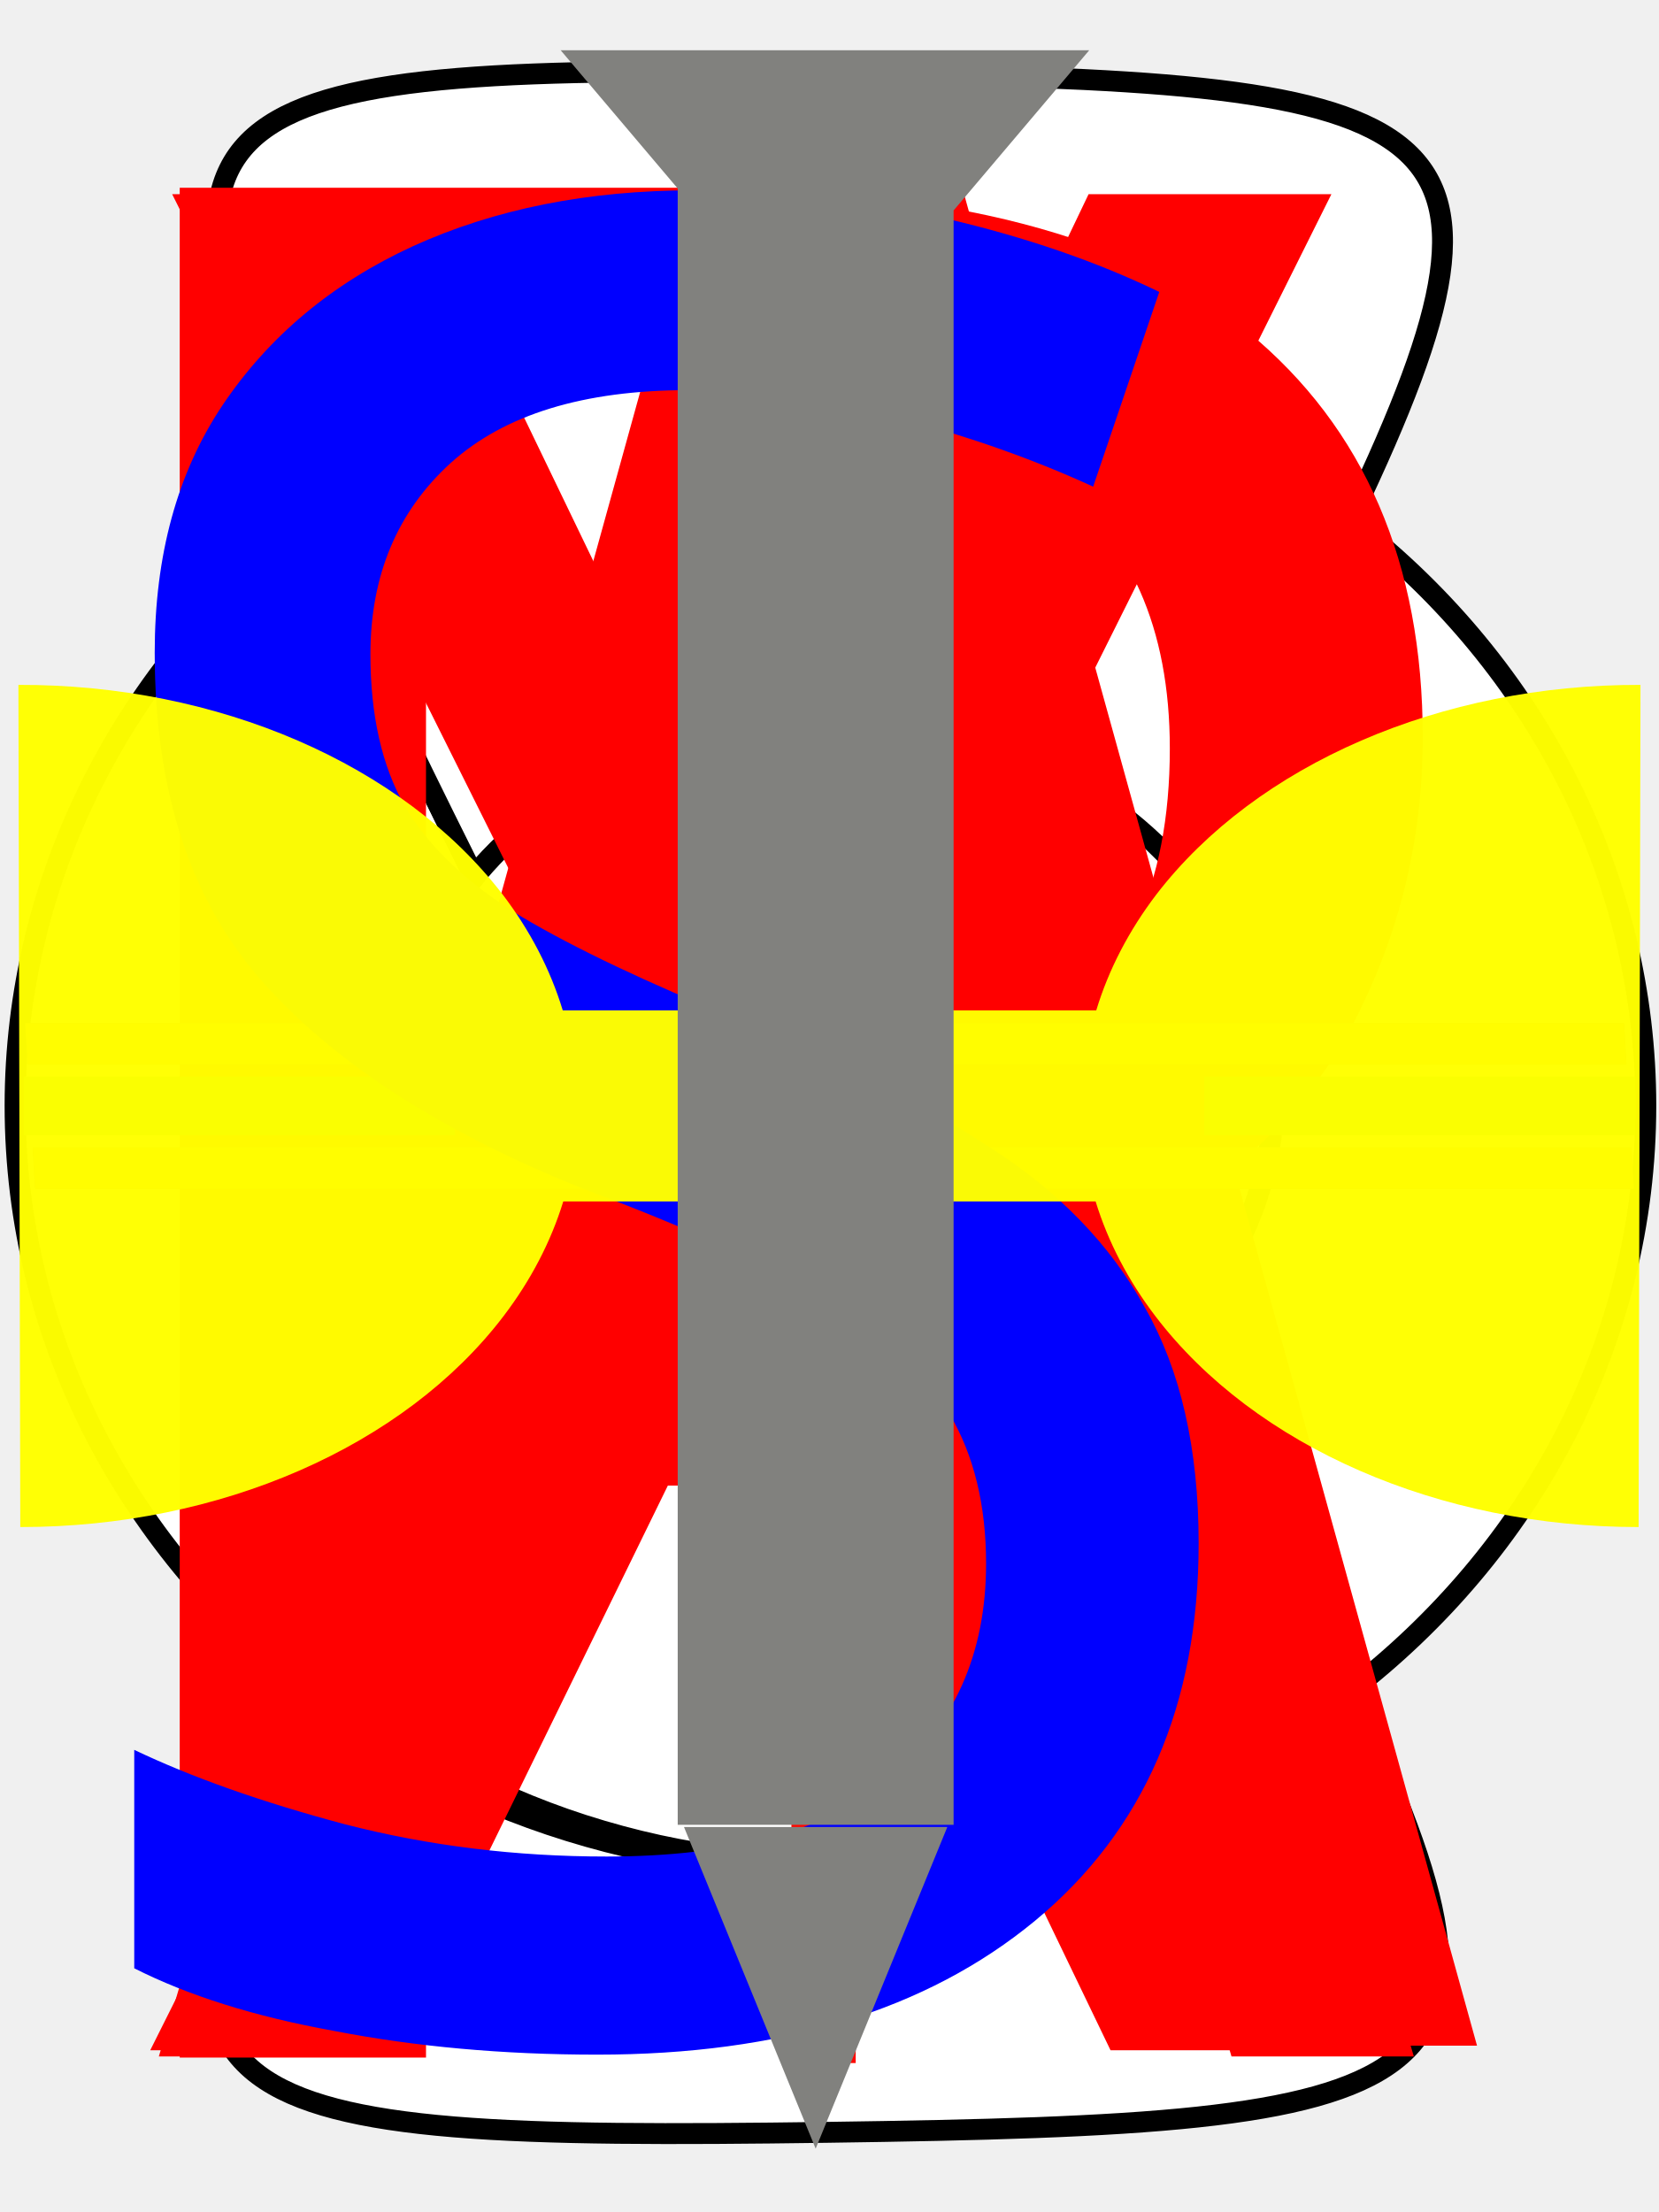
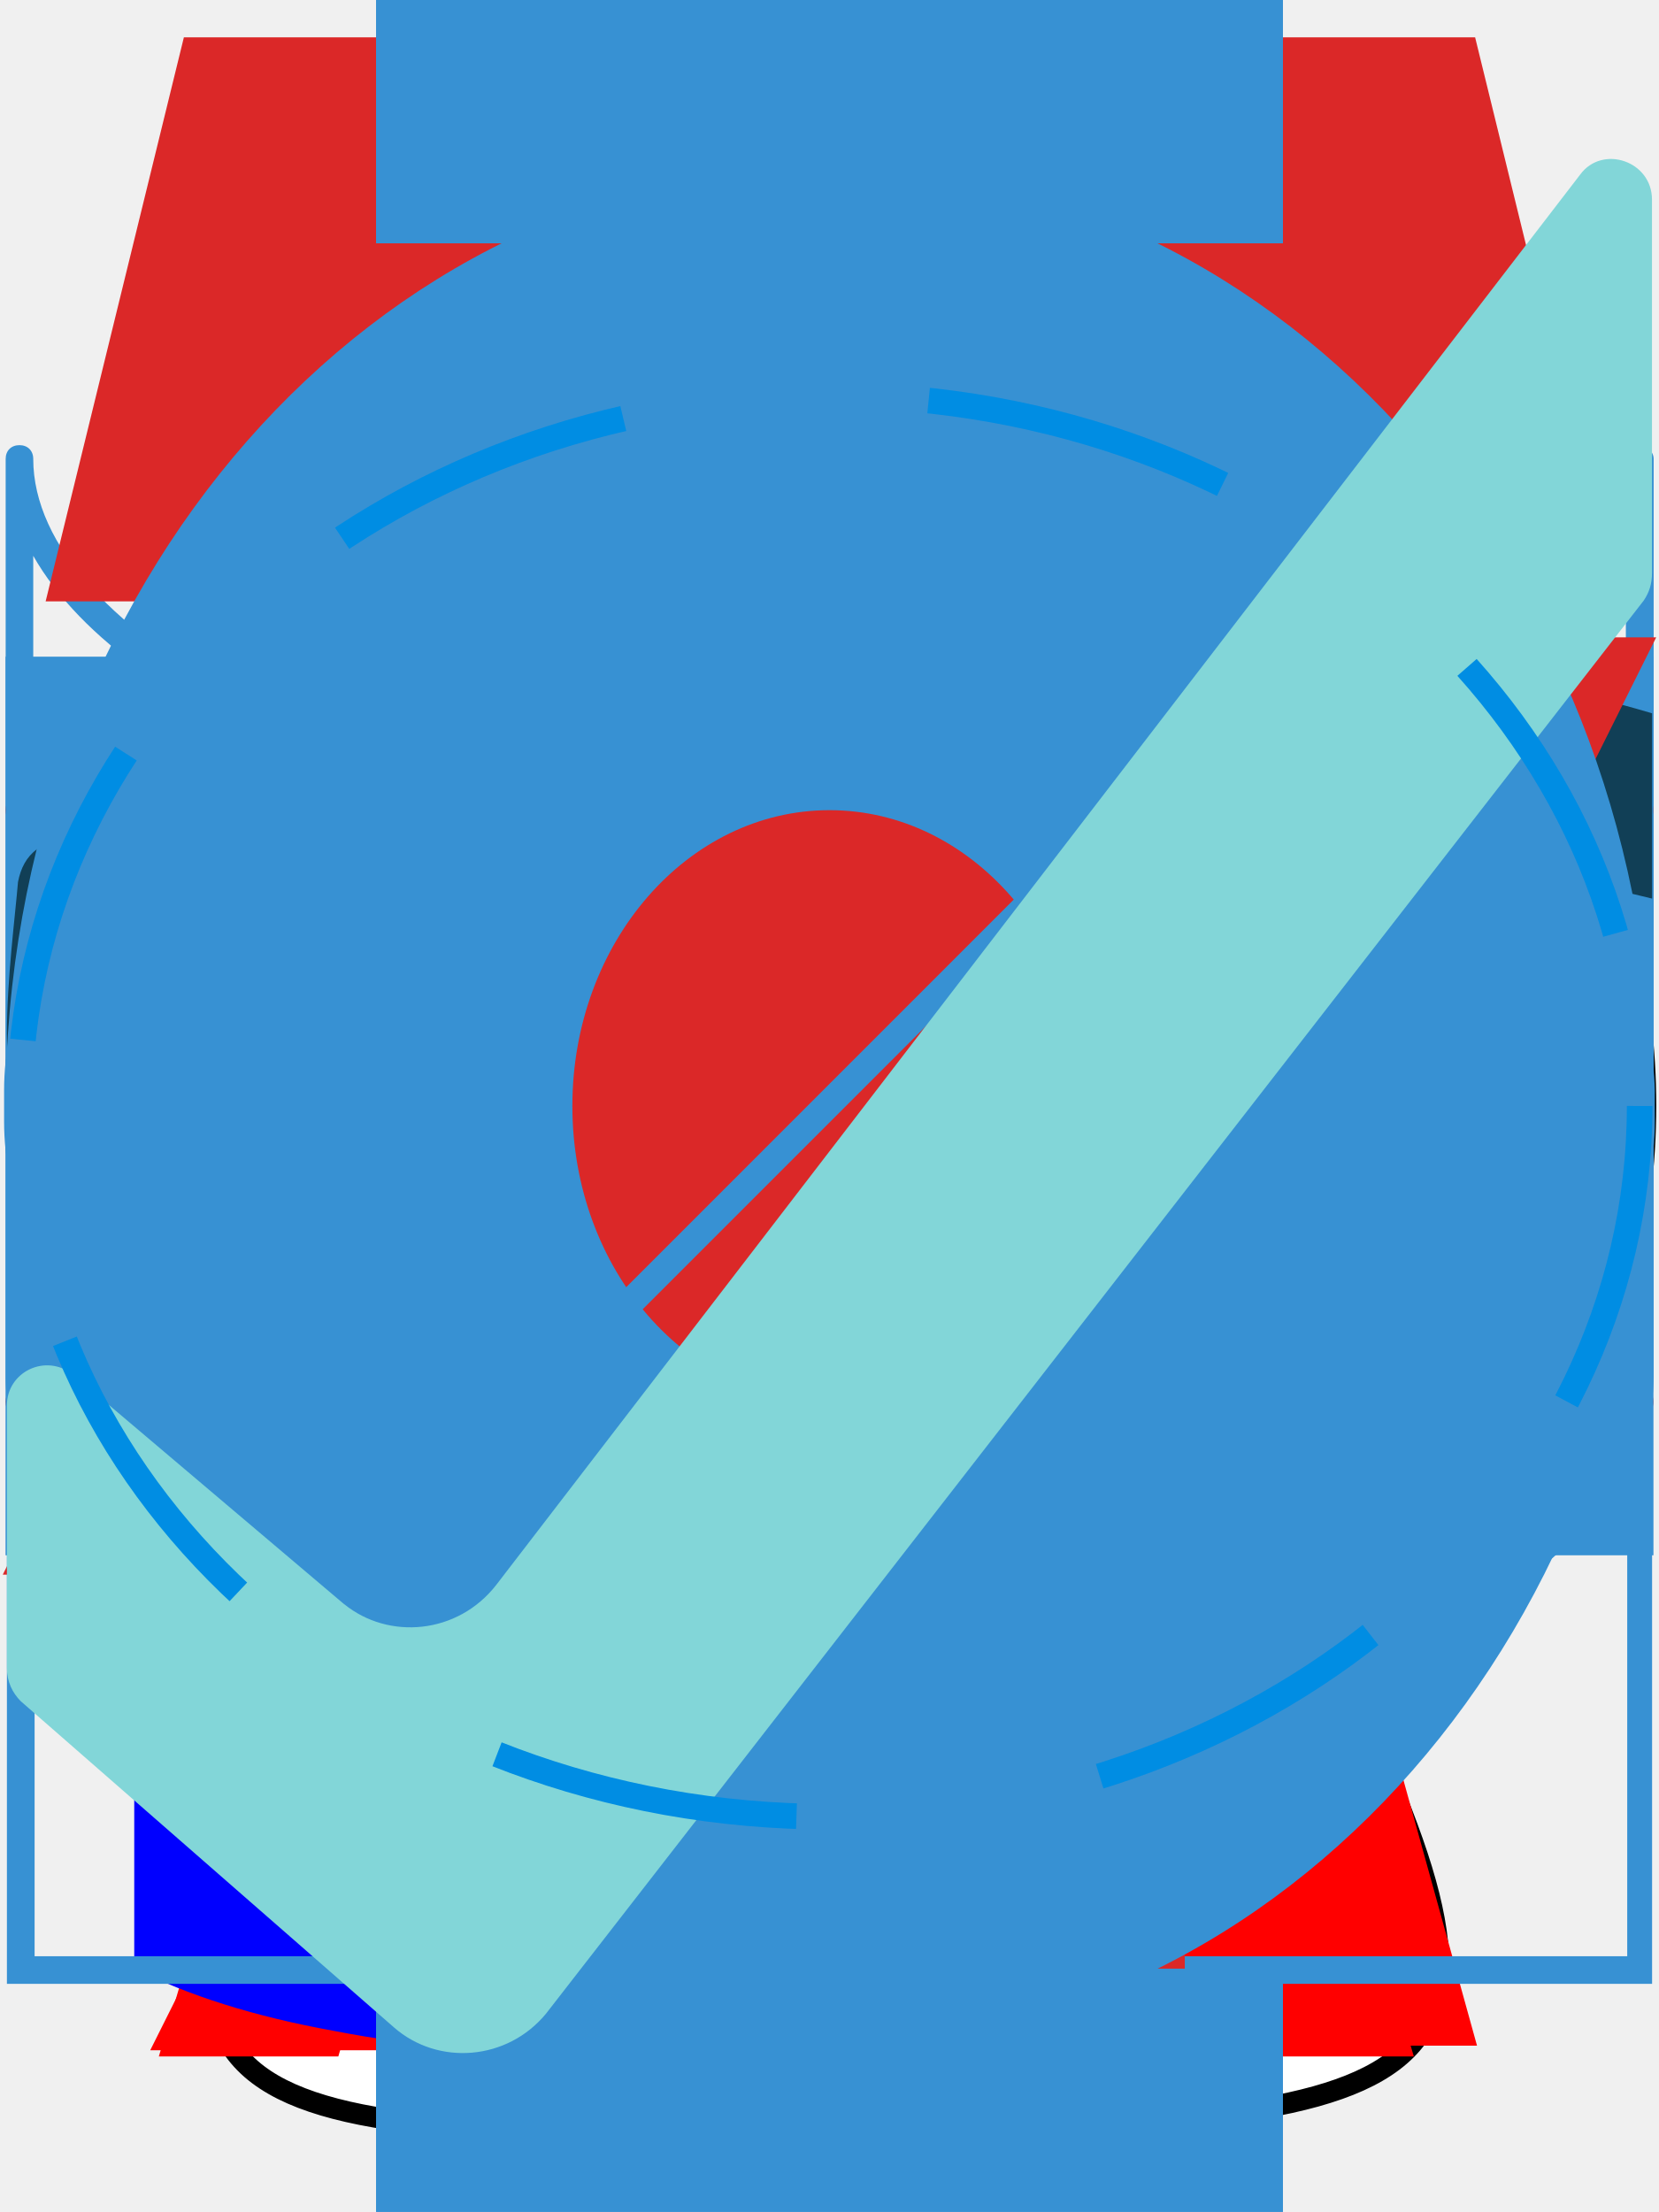
<svg xmlns="http://www.w3.org/2000/svg" width="60" height="80" viewBox="0 0 15.875 21.167" version="1.1" id="svg8">
-   <defs id="defs2" />
-   <g id="layer1" transform="translate(0,-275.8333)">
-     <path style="fill:#ffffff;stroke:#000000;stroke-width:0.2;stroke-opacity:1;stroke-linecap:round;paint-order:markers fill stroke;stroke-linejoin:round" d="m 3.088,280.712 c -0.022,0.018 -0.111,0.096 -0.142,0.122 0.02,-0.016 0.039,-0.033 0.06,-0.049 z m 1.644,7.943 c -0.603,-0.59 -0.996,-1.355 -1.027,-2.245 0.002,-0.79 0.292,-1.559 0.829,-2.195 -0.092,-0.185 -0.177,-0.355 -0.274,-0.551 -0.605,-1.221 -0.943,-1.984 -1.323,-2.822 -1.766,1.379 -2.791,3.416 -2.793,5.568 -4.237e-5,2.26 1.105,4.278 2.839,5.612 0.362,-0.801 0.935,-1.787 1.516,-2.96 z" id="z3" />
-     <path style="fill:#ffffff;stroke:#000000;stroke-width:0.2;stroke-miterlimit:4;stroke-dasharray:none;stroke-opacity:1;stroke-linecap:round;paint-order:markers fill stroke;stroke-linejoin:round" d="m 7.953,276.531 c -5.998,-0.083 -6.859,0.152 -5.017,4.217 a 7.795,7.271 0 0 1 0.156,-0.128 7.795,7.271 0 0 1 0.634,-0.423 7.795,7.271 0 0 1 0.676,-0.362 7.795,7.271 0 0 1 0.711,-0.297 7.795,7.271 0 0 1 0.739,-0.229 7.795,7.271 0 0 1 0.76,-0.159 7.795,7.271 0 0 1 0.774,-0.087 7.795,7.271 0 0 1 0.551,-0.019 7.795,7.271 0 0 1 0.778,0.037 7.795,7.271 0 0 1 0.77,0.109 7.795,7.271 0 0 1 0.754,0.18 7.795,7.271 0 0 1 0.732,0.249 7.795,7.271 0 0 1 0.701,0.316 7.795,7.271 0 0 1 0.665,0.38 7.795,7.271 0 0 1 0.608,0.431 c 1.849,-3.89 0.942,-4.133 -4.993,-4.215 z" id="z1" />
-     <ellipse style="fill:#ffffff;stroke:#000000;stroke-width:0.2;stroke-opacity:1;stroke-linecap:round;paint-order:markers fill stroke;stroke-linejoin:round" id="z4" cx="7.977" cy="286.39" rx="4.233" ry="3.704" />
-     <path id="z7" d="m 7.917,296.238 c -5.998,0.083 -6.859,-0.152 -5.017,-4.217 a 7.795,7.271 0 0 0 0.156,0.128 7.795,7.271 0 0 0 0.634,0.423 7.795,7.271 0 0 0 0.676,0.362 7.795,7.271 0 0 0 0.711,0.297 7.795,7.271 0 0 0 0.739,0.229 7.795,7.271 0 0 0 0.76,0.159 7.795,7.271 0 0 0 0.774,0.087 7.795,7.271 0 0 0 0.551,0.019 7.795,7.271 0 0 0 0.778,-0.037 7.795,7.271 0 0 0 0.77,-0.109 7.795,7.271 0 0 0 0.754,-0.18 7.795,7.271 0 0 0 0.732,-0.249 7.795,7.271 0 0 0 0.701,-0.316 7.795,7.271 0 0 0 0.665,-0.38 7.795,7.271 0 0 0 0.608,-0.431 c 1.849,3.89 0.942,4.133 -4.993,4.215 z" style="fill:#ffffff;stroke:#000000;stroke-width:0.2;stroke-miterlimit:4;stroke-dasharray:none;stroke-opacity:1;stroke-linecap:round;paint-order:markers fill stroke;stroke-linejoin:round" />
-     <path id="z2" d="m 7.937,279.139 a 7.795,7.271 0 0 0 -0.551,0.019 7.795,7.271 0 0 0 -0.774,0.087 7.795,7.271 0 0 0 -0.76,0.159 7.795,7.271 0 0 0 -0.739,0.229 7.795,7.271 0 0 0 -0.711,0.297 7.795,7.271 0 0 0 -0.676,0.362 7.795,7.271 0 0 0 -0.634,0.423 7.795,7.271 0 0 0 -0.156,0.128 c 0.38,0.838 0.717,1.601 1.323,2.822 0.097,0.196 0.182,0.366 0.274,0.551 a 4.233,3.704 0 0 1 3.404,-1.509 4.233,3.704 0 0 1 3.352,1.446 c 0.07,-0.132 0.132,-0.25 0.204,-0.388 0.663,-1.264 1.048,-2.072 1.453,-2.924 a 7.795,7.271 0 0 0 -0.608,-0.431 7.795,7.271 0 0 0 -0.665,-0.38 7.795,7.271 0 0 0 -0.701,-0.316 7.795,7.271 0 0 0 -0.732,-0.249 7.795,7.271 0 0 0 -0.754,-0.18 7.795,7.271 0 0 0 -0.77,-0.109 7.795,7.271 0 0 0 -0.778,-0.037 z" style="fill:#ffffff;stroke:#000000;stroke-width:0.2;stroke-miterlimit:4;stroke-dasharray:none;stroke-opacity:1;stroke-linecap:round;paint-order:markers fill stroke;stroke-linejoin:round" />
-     <path style="fill:#ffffff;stroke:#000000;stroke-width:0.2;stroke-miterlimit:4;stroke-dasharray:none;stroke-opacity:1;stroke-linecap:round;paint-order:markers fill stroke;stroke-linejoin:round" d="m 7.942,293.668 c -0.177,-1.3e-4 -0.353,-0.006 -0.53,-0.019 -0.249,-0.017 -0.497,-0.046 -0.743,-0.087 -0.246,-0.041 -0.49,-0.094 -0.73,-0.159 -0.241,-0.065 -0.478,-0.141 -0.71,-0.229 -0.233,-0.088 -0.461,-0.187 -0.683,-0.297 -0.222,-0.11 -0.439,-0.231 -0.649,-0.362 -0.21,-0.131 -0.413,-0.272 -0.608,-0.423 -0.051,-0.042 -0.101,-0.085 -0.15,-0.128 0.365,-0.838 0.689,-1.601 1.271,-2.822 0.093,-0.196 0.175,-0.366 0.263,-0.551 0.765,0.948 1.978,1.508 3.27,1.509 1.261,-9.2e-4 2.451,-0.535 3.219,-1.446 0.067,0.132 0.127,0.25 0.196,0.388 0.637,1.264 1.007,2.072 1.395,2.924 -0.187,0.153 -0.382,0.297 -0.584,0.431 -0.206,0.137 -0.419,0.264 -0.638,0.38 -0.219,0.116 -0.444,0.222 -0.673,0.316 -0.23,0.094 -0.465,0.177 -0.703,0.249 -0.238,0.072 -0.48,0.132 -0.725,0.18 -0.245,0.048 -0.492,0.084 -0.74,0.109 -0.248,0.024 -0.498,0.037 -0.747,0.037 z" id="z6" />
-     <path id="z5" d="m 12.805,280.712 c 0.022,0.018 0.111,0.096 0.142,0.122 -0.02,-0.016 -0.039,-0.033 -0.06,-0.049 z m -1.644,7.943 c 0.603,-0.59 0.996,-1.355 1.027,-2.245 -0.002,-0.79 -0.292,-1.559 -0.829,-2.195 0.092,-0.185 0.177,-0.355 0.274,-0.551 0.605,-1.221 0.943,-1.984 1.323,-2.822 1.766,1.379 2.791,3.416 2.793,5.568 4.2e-5,2.26 -1.105,4.278 -2.839,5.612 -0.362,-0.801 -0.935,-1.787 -1.516,-2.96 z" style="fill:#ffffff;stroke:#000000;stroke-width:0.2;stroke-opacity:1;stroke-linecap:round;paint-order:markers fill stroke;stroke-linejoin:round" />
-     <text xml:space="preserve" style="font-style:normal;font-weight:normal;font-size:27.84px;line-height:125%;font-family:sans-serif;letter-spacing:0px;word-spacing:0px;opacity:1;fill:#ff0000;fill-opacity:1;stroke:none;stroke-width:0.188;stroke-linecap:butt;stroke-linejoin:miter;stroke-miterlimit:4;stroke-dasharray:none;stroke-opacity:1" x="1.21" y="248.227" id="dienteExodoncia" transform="scale(0.8401575,1.190253)">
-       <tspan id="tspan3351" x="1.21" y="248.227">x</tspan>
+   <defs id="defs2">
+ 	
+ 		
+ 	
+ 		
+ 	
+ 		
+ 	
+ 		
+ 	
+ 		
+ 	
+ 		
+ 	
+ 		
+ 	
+ 		
+ 	
+ 	
+ 		
+ 	
+ 		
+ 	
+ 		
+ 	
+ 	
+ 		
+ 	
+ 		
+ 	
+ 		
+ 	
+ 		
+ 	
+ 		
+ 	
+ 		
+ 	
+ 	
+ 	
+ 	
+ 	
+ 	
+ 		
+ 	
+ 	
+ 	
+ 	
+ 	
+ 	
+ 	
+ 	
+ 	
+ 	
+ 	
+ 	
+ 	
+ 	
+ 	
+ </defs>
+   <g id="layer1" transform="translate(0,-275.8333)" style="display:inline">
+     <path style="fill:#ffffff;stroke:#000000;stroke-width:0.2;stroke-linecap:round;stroke-linejoin:round;stroke-opacity:1;paint-order:markers fill stroke" d="m 3.088,280.712 c -0.022,0.018 -0.111,0.096 -0.142,0.122 0.02,-0.016 0.039,-0.033 0.06,-0.049 z m 1.644,7.943 c -0.603,-0.59 -0.996,-1.355 -1.027,-2.245 0.002,-0.79 0.292,-1.559 0.829,-2.195 -0.092,-0.185 -0.177,-0.355 -0.274,-0.551 -0.605,-1.221 -0.943,-1.984 -1.323,-2.822 -1.766,1.379 -2.791,3.416 -2.793,5.568 -4.237e-5,2.26 1.105,4.278 2.839,5.612 0.362,-0.801 0.935,-1.787 1.516,-2.96 z" id="z3" />
+     <path style="fill:#ffffff;stroke:#000000;stroke-width:0.2;stroke-linecap:round;stroke-linejoin:round;stroke-miterlimit:4;stroke-dasharray:none;stroke-opacity:1;paint-order:markers fill stroke" d="m 7.953,276.531 c -5.998,-0.083 -6.859,0.152 -5.017,4.217 a 7.795,7.271 0 0 1 0.156,-0.128 7.795,7.271 0 0 1 0.634,-0.423 7.795,7.271 0 0 1 0.676,-0.362 7.795,7.271 0 0 1 0.711,-0.297 7.795,7.271 0 0 1 0.739,-0.229 7.795,7.271 0 0 1 0.76,-0.159 7.795,7.271 0 0 1 0.774,-0.087 7.795,7.271 0 0 1 0.551,-0.019 7.795,7.271 0 0 1 0.778,0.037 7.795,7.271 0 0 1 0.77,0.109 7.795,7.271 0 0 1 0.754,0.18 7.795,7.271 0 0 1 0.732,0.249 7.795,7.271 0 0 1 0.701,0.316 7.795,7.271 0 0 1 0.665,0.38 7.795,7.271 0 0 1 0.608,0.431 c 1.849,-3.89 0.942,-4.133 -4.993,-4.215 z" id="z1" />
+     <ellipse style="fill:#ffffff;stroke:#000000;stroke-width:0.2;stroke-linecap:round;stroke-linejoin:round;stroke-opacity:1;paint-order:markers fill stroke" id="z4" cx="7.977" cy="286.39" rx="4.233" ry="3.704" />
+     <path id="z7" d="m 7.917,296.238 c -5.998,0.083 -6.859,-0.152 -5.017,-4.217 a 7.795,7.271 0 0 0 0.156,0.128 7.795,7.271 0 0 0 0.634,0.423 7.795,7.271 0 0 0 0.676,0.362 7.795,7.271 0 0 0 0.711,0.297 7.795,7.271 0 0 0 0.739,0.229 7.795,7.271 0 0 0 0.76,0.159 7.795,7.271 0 0 0 0.774,0.087 7.795,7.271 0 0 0 0.551,0.019 7.795,7.271 0 0 0 0.778,-0.037 7.795,7.271 0 0 0 0.77,-0.109 7.795,7.271 0 0 0 0.754,-0.18 7.795,7.271 0 0 0 0.732,-0.249 7.795,7.271 0 0 0 0.701,-0.316 7.795,7.271 0 0 0 0.665,-0.38 7.795,7.271 0 0 0 0.608,-0.431 c 1.849,3.89 0.942,4.133 -4.993,4.215 z" style="fill:#ffffff;stroke:#000000;stroke-width:0.2;stroke-linecap:round;stroke-linejoin:round;stroke-miterlimit:4;stroke-dasharray:none;stroke-opacity:1;paint-order:markers fill stroke" />
+     <path id="z2" d="m 7.937,279.139 a 7.795,7.271 0 0 0 -0.551,0.019 7.795,7.271 0 0 0 -0.774,0.087 7.795,7.271 0 0 0 -0.76,0.159 7.795,7.271 0 0 0 -0.739,0.229 7.795,7.271 0 0 0 -0.711,0.297 7.795,7.271 0 0 0 -0.676,0.362 7.795,7.271 0 0 0 -0.634,0.423 7.795,7.271 0 0 0 -0.156,0.128 c 0.38,0.838 0.717,1.601 1.323,2.822 0.097,0.196 0.182,0.366 0.274,0.551 a 4.233,3.704 0 0 1 3.404,-1.509 4.233,3.704 0 0 1 3.352,1.446 c 0.07,-0.132 0.132,-0.25 0.204,-0.388 0.663,-1.264 1.048,-2.072 1.453,-2.924 a 7.795,7.271 0 0 0 -0.608,-0.431 7.795,7.271 0 0 0 -0.665,-0.38 7.795,7.271 0 0 0 -0.701,-0.316 7.795,7.271 0 0 0 -0.732,-0.249 7.795,7.271 0 0 0 -0.754,-0.18 7.795,7.271 0 0 0 -0.77,-0.109 7.795,7.271 0 0 0 -0.778,-0.037 z" style="fill:#ffffff;stroke:#000000;stroke-width:0.2;stroke-linecap:round;stroke-linejoin:round;stroke-miterlimit:4;stroke-dasharray:none;stroke-opacity:1;paint-order:markers fill stroke" />
+     <path style="fill:#ffffff;stroke:#000000;stroke-width:0.2;stroke-linecap:round;stroke-linejoin:round;stroke-miterlimit:4;stroke-dasharray:none;stroke-opacity:1;paint-order:markers fill stroke" d="m 7.942,293.668 c -0.177,-1.3e-4 -0.353,-0.006 -0.53,-0.019 -0.249,-0.017 -0.497,-0.046 -0.743,-0.087 -0.246,-0.041 -0.49,-0.094 -0.73,-0.159 -0.241,-0.065 -0.478,-0.141 -0.71,-0.229 -0.233,-0.088 -0.461,-0.187 -0.683,-0.297 -0.222,-0.11 -0.439,-0.231 -0.649,-0.362 -0.21,-0.131 -0.413,-0.272 -0.608,-0.423 -0.051,-0.042 -0.101,-0.085 -0.15,-0.128 0.365,-0.838 0.689,-1.601 1.271,-2.822 0.093,-0.196 0.175,-0.366 0.263,-0.551 0.765,0.948 1.978,1.508 3.27,1.509 1.261,-9.2e-4 2.451,-0.535 3.219,-1.446 0.067,0.132 0.127,0.25 0.196,0.388 0.637,1.264 1.007,2.072 1.395,2.924 -0.187,0.153 -0.382,0.297 -0.584,0.431 -0.206,0.137 -0.419,0.264 -0.638,0.38 -0.219,0.116 -0.444,0.222 -0.673,0.316 -0.23,0.094 -0.465,0.177 -0.703,0.249 -0.238,0.072 -0.48,0.132 -0.725,0.18 -0.245,0.048 -0.492,0.084 -0.74,0.109 -0.248,0.024 -0.498,0.037 -0.747,0.037 z" id="z6" />
+     <path id="z5" d="m 12.805,280.712 c 0.022,0.018 0.111,0.096 0.142,0.122 -0.02,-0.016 -0.039,-0.033 -0.06,-0.049 z m -1.644,7.943 c 0.603,-0.59 0.996,-1.355 1.027,-2.245 -0.002,-0.79 -0.292,-1.559 -0.829,-2.195 0.092,-0.185 0.177,-0.355 0.274,-0.551 0.605,-1.221 0.943,-1.984 1.323,-2.822 1.766,1.379 2.791,3.416 2.793,5.568 4.2e-5,2.26 -1.105,4.278 -2.839,5.612 -0.362,-0.801 -0.935,-1.787 -1.516,-2.96 z" style="fill:#ffffff;stroke:#000000;stroke-width:0.2;stroke-linecap:round;stroke-linejoin:round;stroke-opacity:1;paint-order:markers fill stroke" />
+     <text xml:space="preserve" style="font-style:normal;font-weight:normal;line-height:0%;font-family:sans-serif;letter-spacing:0px;word-spacing:0px;opacity:1;fill:#ff0000;fill-opacity:1;stroke:none;stroke-width:0.188;stroke-linecap:butt;stroke-linejoin:miter;stroke-miterlimit:4;stroke-dasharray:none;stroke-opacity:1" x="1.21" y="248.227" id="dienteExodoncia" transform="scale(0.8401575,1.190253)">
+       <tspan id="tspan3351" x="1.21" y="248.227" style="font-size:27.84px;line-height:1.25">x</tspan>
    </text>
-     <text xml:space="preserve" style="font-style:normal;font-weight:normal;font-size:21.58px;line-height:125%;font-family:sans-serif;letter-spacing:0px;word-spacing:0px;fill:#ff0000;fill-opacity:1;stroke:none;stroke-width:1px;stroke-linecap:butt;stroke-linejoin:miter;stroke-opacity:1;" x="1.742" y="257.804" id="dientePErupcionado" transform="scale(0.872401,1.146262)">
-       <tspan id="tspan4155" x="1.742" y="257.804">A</tspan>
+     <text xml:space="preserve" style="font-style:normal;font-weight:normal;line-height:0%;font-family:sans-serif;letter-spacing:0px;word-spacing:0px;fill:#ff0000;fill-opacity:1;stroke:none;stroke-width:1px;stroke-linecap:butt;stroke-linejoin:miter;stroke-opacity:1" x="1.742" y="257.804" id="dientePErupcionado" transform="scale(0.872401,1.146262)">
+       <tspan id="tspan4155" x="1.742" y="257.804" style="font-size:21.58px;line-height:1.25">A</tspan>
    </text>
    <g transform="matrix(0.872401,0,0,1.146262,18.45723,0.7135631)" style="font-style:normal;font-weight:normal;font-size:21.58px;line-height:125%;font-family:sans-serif;letter-spacing:0px;word-spacing:0px;fill:#ff0000;fill-opacity:1;stroke:none;stroke-width:1px;stroke-linecap:butt;stroke-linejoin:miter;stroke-opacity:1" id="dienteErupcion">
-       <path d="m -4.956,257.092 -2.223,0 -2.168,-6.148 -5.513,-0.01 -2.182,6.158 -2.118,0 5.711,-15.69 2.782,0 z m -4.404,-6.164 -2.75,-7.703 -2.761,7.703 z" id="path4176" />
+       <path d="m -4.956,257.092 h -2.223 l -2.168,-6.148 -5.513,-0.01 -2.182,6.158 h -2.118 l 5.711,-15.69 h 2.782 z m -4.404,-6.164 -2.75,-7.703 -2.761,7.703 z" id="path4176" />
    </g>
-     <text xml:space="preserve" style="font-style:normal;font-weight:normal;font-size:25.536px;line-height:125%;font-family:sans-serif;letter-spacing:0px;word-spacing:0px;fill:#ff0000;fill-opacity:1;stroke:none;stroke-width:1px;stroke-linecap:butt;stroke-linejoin:miter;stroke-opacity:1" x="-0.781" y="301.167" id="dienteProvicional" transform="scale(1.01909,0.9812678)">
-       <tspan id="tspan4180" x="-0.781" y="301.167">P</tspan>
+     <text xml:space="preserve" style="font-style:normal;font-weight:normal;line-height:0%;font-family:sans-serif;letter-spacing:0px;word-spacing:0px;fill:#ff0000;fill-opacity:1;stroke:none;stroke-width:1px;stroke-linecap:butt;stroke-linejoin:miter;stroke-opacity:1" x="-0.781" y="-282.601" id="dienteProvicional" transform="scale(1.01909,-0.9812678)">
+       <tspan id="tspan4180" x="-0.781" y="-282.601" style="font-size:25.536px;line-height:1.25">P</tspan>
    </text>
-     <text xml:space="preserve" style="font-style:normal;font-weight:normal;font-size:13.011px;line-height:125%;font-family:sans-serif;letter-spacing:0px;word-spacing:0px;fill:#ff0700;fill-opacity:1;stroke:none;stroke-width:1px;stroke-linecap:butt;stroke-linejoin:miter;stroke-opacity:1" x="12.933" y="159.402" id="dienteExtraido" transform="scale(0.5392828,1.854315)">
-       <tspan id="tspan4184" x="12.933" y="159.402">l</tspan>
+     <text xml:space="preserve" style="font-style:normal;font-weight:normal;line-height:0%;font-family:sans-serif;letter-spacing:0px;word-spacing:0px;fill:#ff0700;fill-opacity:1;stroke:none;stroke-width:1px;stroke-linecap:butt;stroke-linejoin:miter;stroke-opacity:1" x="12.933" y="159.402" id="dienteExtraido" transform="scale(0.5392828,1.854315)">
+       <tspan id="tspan4184" x="12.933" y="159.402" style="font-size:13.011px;line-height:1.25">l</tspan>
    </text>
-     <path style="opacity:1;fill:#0000ff;fill-opacity:1;stroke-width:0.709;stroke-miterlimit:4;stroke-dasharray:none" d="m 0.241,285.624 0.023,0.396 15.3,0 -0.023,-0.396 -15.3,0 z m 0.071,1.189 0.023,0.396 15.299,0 -0.023,-0.396 -15.299,0 z" id="dienteProtesisTotal" />
-     <path style="opacity:0.98;fill:#ff8500;fill-opacity:1;stroke-width:0.709;stroke-miterlimit:4;stroke-dasharray:none" d="m 0.241,285.624 0.023,0.396 15.3,0 -0.023,-0.396 -15.3,0 z m 0.071,1.189 0.023,0.396 15.299,0 -0.023,-0.396 -15.299,0 z" id="dienteProtesisRemovible" />
-     <path style="opacity:0.98;fill:#00be2b;fill-opacity:1;stroke:none;stroke-width:0.709;stroke-miterlimit:4;stroke-dasharray:none" d="m 0.227,286.136 0,0.561 4.126,0 0,-0.561 -4.126,0 z m 11.296,0 0,0.561 4.126,0 0,-0.561 -4.126,0 z" id="dienteSinErupcionar" />
-     <text xml:space="preserve" style="font-style:normal;font-weight:normal;font-size:23.435px;line-height:125%;font-family:sans-serif;letter-spacing:0px;word-spacing:0px;fill:#0000ff;fill-opacity:1;stroke:none;stroke-width:1px;stroke-linecap:butt;stroke-linejoin:miter;stroke-opacity:1;" x="0.13" y="284.711" id="dienteSellante" transform="scale(0.9642996,1.037022)">
-       <tspan id="tspan4299" x="0.13" y="284.711">S</tspan>
+     <path style="opacity:1;fill:#0000ff;fill-opacity:1;stroke-width:0.709;stroke-miterlimit:4;stroke-dasharray:none" d="m 0.241,285.624 0.023,0.396 H 15.564 l -0.023,-0.396 H 0.241 Z m 0.071,1.189 0.023,0.396 H 15.634 l -0.023,-0.396 H 0.312 Z" id="dienteProtesisTotal" />
+     <path style="opacity:0.98;fill:#ff8500;fill-opacity:1;stroke-width:0.709;stroke-miterlimit:4;stroke-dasharray:none" d="m 0.241,285.624 0.023,0.396 H 15.564 l -0.023,-0.396 H 0.241 Z m 0.071,1.189 0.023,0.396 H 15.634 l -0.023,-0.396 z" id="dienteProtesisRemovible" />
+     <path style="opacity:0.98;fill:#00be2b;fill-opacity:1;stroke:none;stroke-width:0.709;stroke-miterlimit:4;stroke-dasharray:none" d="m 0.227,286.136 v 0.561 h 4.126 v -0.561 z m 11.296,0 v 0.561 h 4.126 v -0.561 z" id="dienteSinErupcionar" />
+     <text xml:space="preserve" style="font-style:normal;font-weight:normal;line-height:0%;font-family:sans-serif;letter-spacing:0px;word-spacing:0px;fill:#0000ff;fill-opacity:1;stroke:none;stroke-width:1px;stroke-linecap:butt;stroke-linejoin:miter;stroke-opacity:1" x="0.13" y="284.711" id="dienteSellante" transform="scale(0.9642996,1.037022)">
+       <tspan id="tspan4299" x="0.13" y="284.711" style="font-size:23.435px;line-height:1.25">S</tspan>
    </text>
-     <path style="opacity:0.98;fill:#ffff00;fill-opacity:1;stroke:none;stroke-width:0.165;stroke-miterlimit:4;stroke-dasharray:none;stroke-opacity:1" d="m 0.176,282.387 0.018,8.059 a 5.332,4.029 0 0 0 4.624,-2.018 5.332,4.029 0 0 0 0.572,-1.098 l 5.094,0 a 5.332,4.029 0 0 0 0.572,1.098 5.332,4.029 0 0 0 4.624,2.018 l 0.018,-8.059 a 5.332,4.029 0 0 0 -4.633,2.006 5.332,4.029 0 0 0 -0.575,1.109 l -5.105,0 A 5.332,4.029 0 0 0 4.81,284.393 5.332,4.029 0 0 0 0.176,282.387 Z" id="dienteProtesisFija" />
-     <path style="opacity:1;fill:#81817e;fill-opacity:1;stroke:none;stroke-width:0.153;stroke-miterlimit:4;stroke-dasharray:none;stroke-opacity:1" d="m 5.364,276.313 1.121,1.324 0,15.658 2.64,0 0,-15.448 0.034,-0.04 1.264,-1.493 -2.529,0 -2.53,0 z m 1.181,17.003 0.63,1.539 0.63,1.539 0.63,-1.539 0.63,-1.539 -1.26,0 -1.26,0 z" id="dienteImplante" />
+     <path style="opacity:1;fill:#81817e;fill-opacity:1;stroke:none;stroke-width:0.153;stroke-miterlimit:4;stroke-dasharray:none;stroke-opacity:1" d="m 5.408,276.313 1.121,1.324 v 15.658 h 2.64 v -15.448 l 0.034,-0.04 1.264,-1.493 H 7.938 5.408 Z m 1.181,17.003 0.63,1.539 0.63,1.539 0.63,-1.539 0.63,-1.539 h -1.26 z" id="dienteImplante" />
+     <text id="_x7B_TEXTO_x7D_" transform="scale(0.8401785,1.190223)" display="none" enable-background="new    " font-size="125.243" style="font-size:27.841px;line-height:0%;font-family:HelveticaNeue-HeavyCondObl;display:none;fill:#ff0000;stroke-width:0.222" x="52.843" y="246.855">x</text>
+     <text transform="scale(0.8724104,1.146249)" font-size="93.491" id="text774" style="font-size:21.58px;line-height:0%;font-family:HelveticaNeue-HeavyCondObl;fill:#ff0000;stroke-width:0.231" x="51.467" y="256.376" />
+     <text transform="scale(0.8724104,1.146249)" font-size="93.491" id="text778" style="font-size:21.58px;line-height:0%;font-family:HelveticaNeue-HeavyCondObl;fill:#ff0000;stroke-width:0.231" x="63.853" y="256.376" />
+     <text transform="scale(1.019068,0.9812886)" font-size="94.707" id="text782" style="font-size:25.536px;line-height:0%;font-family:HelveticaNeue-HeavyCondObl;fill:#ff0000;stroke-width:0.27" x="41.788" y="299.49" />
+     <text transform="scale(1.019068,0.9812886)" font-size="94.707" id="text786" style="font-size:25.536px;line-height:0%;font-family:HelveticaNeue-HeavyCondObl;fill:#ff0000;stroke-width:0.27" x="55.986" y="299.49" />
+     <text transform="scale(0.5392587,1.854397)" font-size="91.188" id="text788" style="font-size:13.011px;line-height:0%;font-family:HelveticaNeue-HeavyCondObl;fill:#ff0700;stroke-width:0.143" x="93.38" y="158.511" />
+     <text transform="scale(0.5392587,1.854397)" font-size="91.188" id="text792" style="font-size:13.011px;line-height:0%;font-family:HelveticaNeue-HeavyCondObl;fill:#ff0700;stroke-width:0.143" x="96.763" y="158.511" />
+     <path style="fill:#3791d3;stroke-width:0.265" id="dienteProtesisTotalInferior" d="m 15.69,280.093 c -0.079,0 -0.132,0.053 -0.132,0.132 0,1.64 -3.122,3.466 -7.62,3.466 -4.498,0 -7.62,-1.826 -7.62,-3.466 0,-0.079 -0.053,-0.132 -0.132,-0.132 -0.079,0 -0.132,0.053 -0.132,0.132 v 8.784 c 0,1.984 3.678,3.731 7.885,3.731 4.207,0 7.885,-1.746 7.885,-3.731 v -8.784 c 0,-0.079 -0.079,-0.132 -0.132,-0.132 z M 7.938,292.476 c -4.498,0 -7.62,-1.826 -7.62,-3.466 v -7.858 c 0.9,1.587 4.075,2.831 7.62,2.831 3.545,0 6.694,-1.244 7.62,-2.831 v 7.858 c 0,1.614 -3.122,3.466 -7.62,3.466 z" />
+     <path style="fill:#3791d3;stroke-width:0.265" id="dienteProtesisTotalSuperior" d="m 7.951,278.281 c 4.207,0 7.62,3.413 7.62,7.62 v 8.652 H 0.331 v -8.652 c 0,-4.207 3.413,-7.62 7.62,-7.62 m 0,-0.265 c -4.339,0 -7.885,3.519 -7.885,7.885 v 8.916 H 15.809 v -8.916 c 0.026,-4.366 -3.519,-7.885 -7.858,-7.885 z" />
+     <path style="fill:#db2828;stroke-width:0.265" id="dienteProtesisRemovible_1_" d="m 15.69,289.115 c -1.482,0 -2.699,-1.217 -2.699,-2.699 0,-1.482 1.217,-2.699 2.699,-2.699 0.079,0 0.132,-0.053 0.132,-0.132 0,-0.079 -0.053,-0.132 -0.132,-0.132 H 0.185 c -0.079,0 -0.132,0.053 -0.132,0.132 0,0.079 0.053,0.132 0.132,0.132 1.455,0 3.704,1.217 3.704,2.699 0,1.482 -2.249,2.699 -3.704,2.699 -0.079,0 -0.132,0.053 -0.132,0.132 0,0.079 0.053,0.132 0.132,0.132 h 15.505 c 0.079,0 0.132,-0.053 0.132,-0.132 0,-0.079 -0.053,-0.132 -0.132,-0.132 z m -14.102,0 c 1.296,-0.45 2.593,-1.455 2.593,-2.699 0,-1.244 -1.296,-2.249 -2.593,-2.699 h 12.885 c -1.032,0.476 -1.746,1.508 -1.746,2.699 0,1.191 0.714,2.223 1.746,2.699 z" />
+     <text id="_x7B_TEXTO_x7D__1_" transform="scale(0.9643132,1.037007)" display="none" enable-background="new    " font-size="91.854" style="font-size:23.436px;line-height:0%;font-family:HelveticaNeue-HeavyCondObl;display:none;fill:#0000ff;stroke-width:0.255" x="45.116" y="283.134">S</text>
+     <g id="dienteTorus" transform="matrix(0.2645833,0,0,0.2645833,-0.01322907,202.848)">
+       <path style="fill:#db2828" d="m 17.9,345.7 h 4.6 v -55.2 h -5.4 l -5,7.1 H 1.7 l 5,-20.4 h 46.7 l 5,20.4 H 47.9 l -5,-7.1 h -5.5 v 55.2 h 5.5 v 8.8 h -25 z" id="path803" />
+     </g>
+     <polygon style="fill:#3791d3" id="dienteOrtodoncia" points="17.6,332.1 26.3,332.1 26.3,318.7 33.7,318.7 33.7,332.1 42.4,332.1 42.4,319.9 51.1,319.9 51.1,332.1 59.8,332.1 59.8,299.6 51.1,299.6 51.1,311.8 42.4,311.8 42.4,299.6 33.7,299.6 33.7,313 26.3,313 26.3,299.6 17.6,299.6 17.6,311.8 8.9,311.8 8.9,299.6 0.2,299.6 0.2,332.1 8.9,332.1 8.9,319.9 17.6,319.9 " transform="matrix(0.2645833,0,0,0.2645833,1.0000001e-7,202.848)" />
+     <g id="dienteImplante_1_" transform="matrix(0.2645833,0,0,0.2645833,9.9999997e-8,202.8348)">
+       <rect style="fill:#3791d3" x="13.6" y="275.9" width="32.8" height="8.8" id="rect807" />
+       <rect style="fill:#3791d3" x="13.6" y="287.7" width="32.8" height="8.8" id="rect809" />
+       <rect style="fill:#3791d3" x="13.6" y="299.6" width="32.8" height="8.8" id="rect811" />
+       <rect style="fill:#3791d3" x="13.6" y="311.5" width="32.8" height="8.8" id="rect813" />
+       <rect style="fill:#3791d3" x="13.6" y="323.3" width="32.8" height="8.8" id="rect815" />
+       <rect style="fill:#3791d3" x="13.6" y="335.2" width="32.8" height="8.8" id="rect817" />
+       <rect style="fill:#3791d3" x="13.6" y="347.1" width="32.8" height="8.8" id="rect819" />
+     </g>
+     <path style="fill:#113f56;stroke-width:0.265" id="dienteGiroversion" d="m 9.723,281.919 c -4.128,0 -7.673,0.82 -9.366,2.037 -0.106,0.079 -0.159,0.185 -0.185,0.318 -0.026,0.318 -0.106,0.926 -0.106,1.455 0,0.529 0.053,1.138 0.106,1.455 0.026,0.132 0.079,0.265 0.185,0.344 1.693,1.191 5.239,2.037 9.34,2.037 0.953,0 1.852,-0.053 2.725,-0.132 l 0.053,1.482 2.937,-2.54 -3.096,-2.381 0.053,1.64 c -0.847,0.079 -1.746,0.132 -2.672,0.132 -4.101,0 -7.646,-0.82 -9.34,-2.011 1.693,-1.191 5.239,-2.011 9.34,-2.011 2.275,0 4.392,0.265 6.112,0.688 v -0.106 -1.667 c -1.693,-0.503 -3.81,-0.741 -6.085,-0.741 z" />
+     <path style="fill:#3791d3;stroke-width:0.265" id="dienteProtesisFija_1_" d="M 13.11,283.572 H 2.738 c -1.482,0 -2.699,1.217 -2.699,2.699 v 0.291 c 0,1.482 1.217,2.699 2.699,2.699 h 10.398 c 1.482,0 2.699,-1.191 2.699,-2.699 v -0.291 c -0.026,-1.482 -1.244,-2.699 -2.725,-2.699 z m 0.397,0.318 -1.032,5.106 h -1.217 l 1.032,-5.133 h 0.82 c 0.132,-0.026 0.265,0 0.397,0.026 z m -7.144,-0.053 h 1.217 l -1.032,5.133 H 5.331 Z m -1.323,5.159 H 3.823 l 1.032,-5.133 h 1.217 z m 2.805,-5.159 h 1.217 l -1.032,5.133 H 6.813 Z m 1.482,0 h 1.217 l -1.032,5.133 H 8.295 Z m 1.482,0 h 1.217 l -1.032,5.133 H 9.776 Z m -10.504,2.725 v -0.291 c 0,-1.349 1.085,-2.434 2.434,-2.434 h 0.397 l -1.032,5.054 c -1.032,-0.265 -1.799,-1.217 -1.799,-2.328 z m 2.037,2.381 1.032,-5.106 h 1.217 l -1.032,5.133 H 2.738 c -0.132,0.026 -0.265,0 -0.397,-0.026 z m 13.203,-2.381 c 0,1.349 -1.085,2.434 -2.434,2.434 h -0.397 l 1.032,-5.054 c 1.032,0.291 1.799,1.217 1.799,2.328 z" />
+     <path style="fill:#3791d3;stroke-width:0.265" id="dienteTratamientodeConductoEndodoncia" d="M 8.268,296.987 H 7.607 v -5.821 h 0.661 z m 0,-7.117 H 7.607 v -6.35 h 0.661 z m 0,-7.673 H 7.607 v -6.35 h 0.661 z" />
+     <g id="sarrooCalculoDental" transform="matrix(0.2645833,0,0,0.2645833,9.9999998e-8,202.848)">
+       <polygon style="fill:#db2828" points="17,298.9 34,332.8 0.1,332.8 " id="polygon826" />
+       <polygon style="fill:#db2828" points="43,332.8 59.9,298.9 26,298.9 " id="polygon828" />
+     </g>
+     <path style="fill:#3791d3;stroke-width:0.265" id="dienteCoronaTotal" d="m 7.938,279.802 c 4.207,0 7.62,2.963 7.62,6.615 0,3.651 -3.413,6.615 -7.62,6.615 -4.207,0 -7.62,-2.963 -7.62,-6.615 0,-3.651 3.413,-6.615 7.62,-6.615 m 0,-0.265 c -4.339,0 -7.885,3.096 -7.885,6.879 0,3.81 3.519,6.879 7.885,6.879 4.366,0 7.885,-3.096 7.885,-6.879 0,-3.81 -3.545,-6.879 -7.885,-6.879 z" />
+     <ellipse style="fill:#3791d3;stroke-width:0.265" id="dienteObturacion" cx="7.938" cy="286.417" rx="7.885" ry="8.996" />
+     <ellipse style="fill:#db2828;stroke-width:0.265" id="dienteCaries" cx="7.938" cy="286.417" rx="2.461" ry="2.831" />
+     <path style="fill:#3791d3;stroke-width:0.265" id="dienteAusente" d="m 7.937,278.532 c -4.339,0 -7.885,3.545 -7.885,7.885 0,4.339 3.545,7.885 7.885,7.885 4.339,0 7.885,-3.545 7.885,-7.885 0,-4.366 -3.545,-7.885 -7.885,-7.885 z m -7.62,7.858 c 0,-4.18 3.413,-7.62 7.62,-7.62 2.064,0 3.916,0.82 5.292,2.143 L 2.461,291.682 C 1.138,290.306 0.318,288.454 0.318,286.39 Z m 7.62,7.62 c -2.064,0 -3.916,-0.82 -5.292,-2.143 l 10.769,-10.769 c 1.323,1.376 2.143,3.228 2.143,5.292 0,4.207 -3.413,7.62 -7.62,7.62 z" />
+     <path style="fill:#82d6d8;stroke-width:0.265" id="dienteSano" d="m 3.294,291.185 -2.593,-2.196 c -0.265,-0.212 -0.635,-0.026 -0.635,0.291 v 2.514 c 0,0.132 0.053,0.238 0.132,0.318 l 3.572,3.122 c 0.423,0.37 1.085,0.318 1.455,-0.132 L 15.729,281.58 c 0.053,-0.079 0.079,-0.159 0.079,-0.265 v -3.572 c 0,-0.37 -0.476,-0.529 -0.688,-0.238 L 4.749,290.999 c -0.37,0.476 -1.032,0.529 -1.455,0.185 z" />
+     <ellipse id="path4649" cx="7.938" cy="286.417" rx="7.752" ry="6.801" style="fill:none;stroke:#008de3;stroke-width:0.245;stroke-miterlimit:4;stroke-dasharray:2.94, 2.94;stroke-dashoffset:0;stroke-opacity:1" />
  </g>
</svg>
